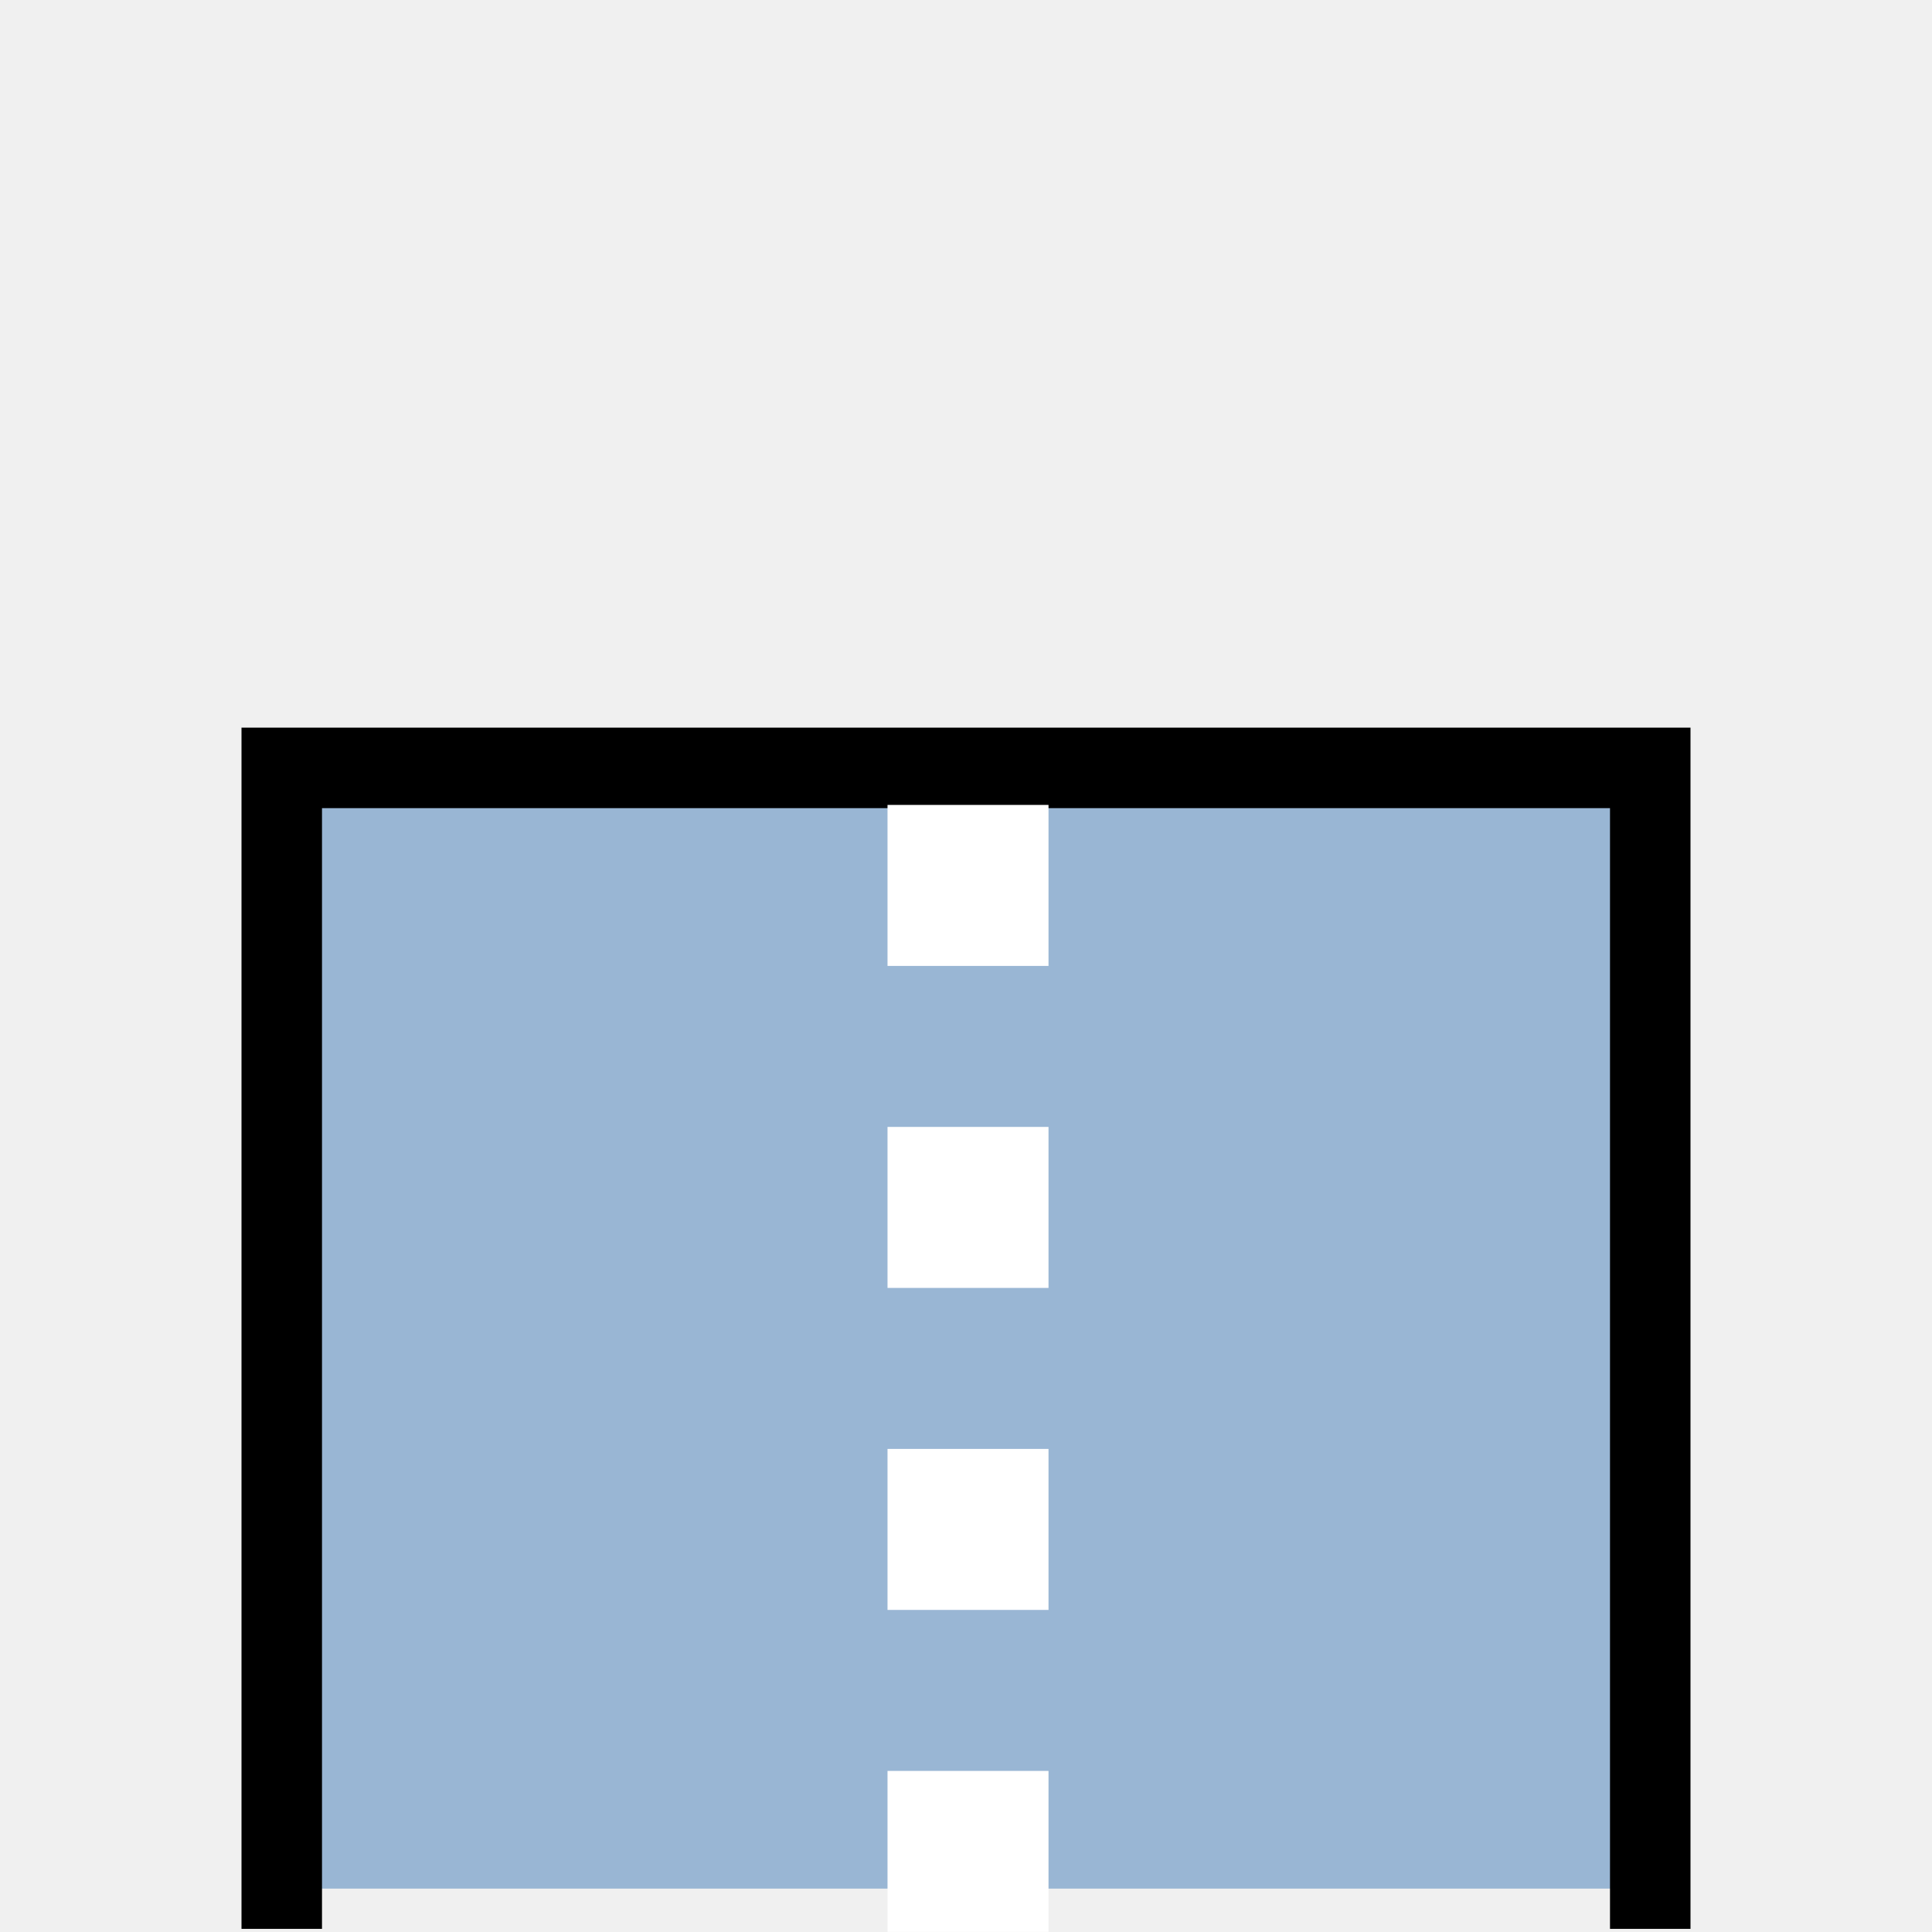
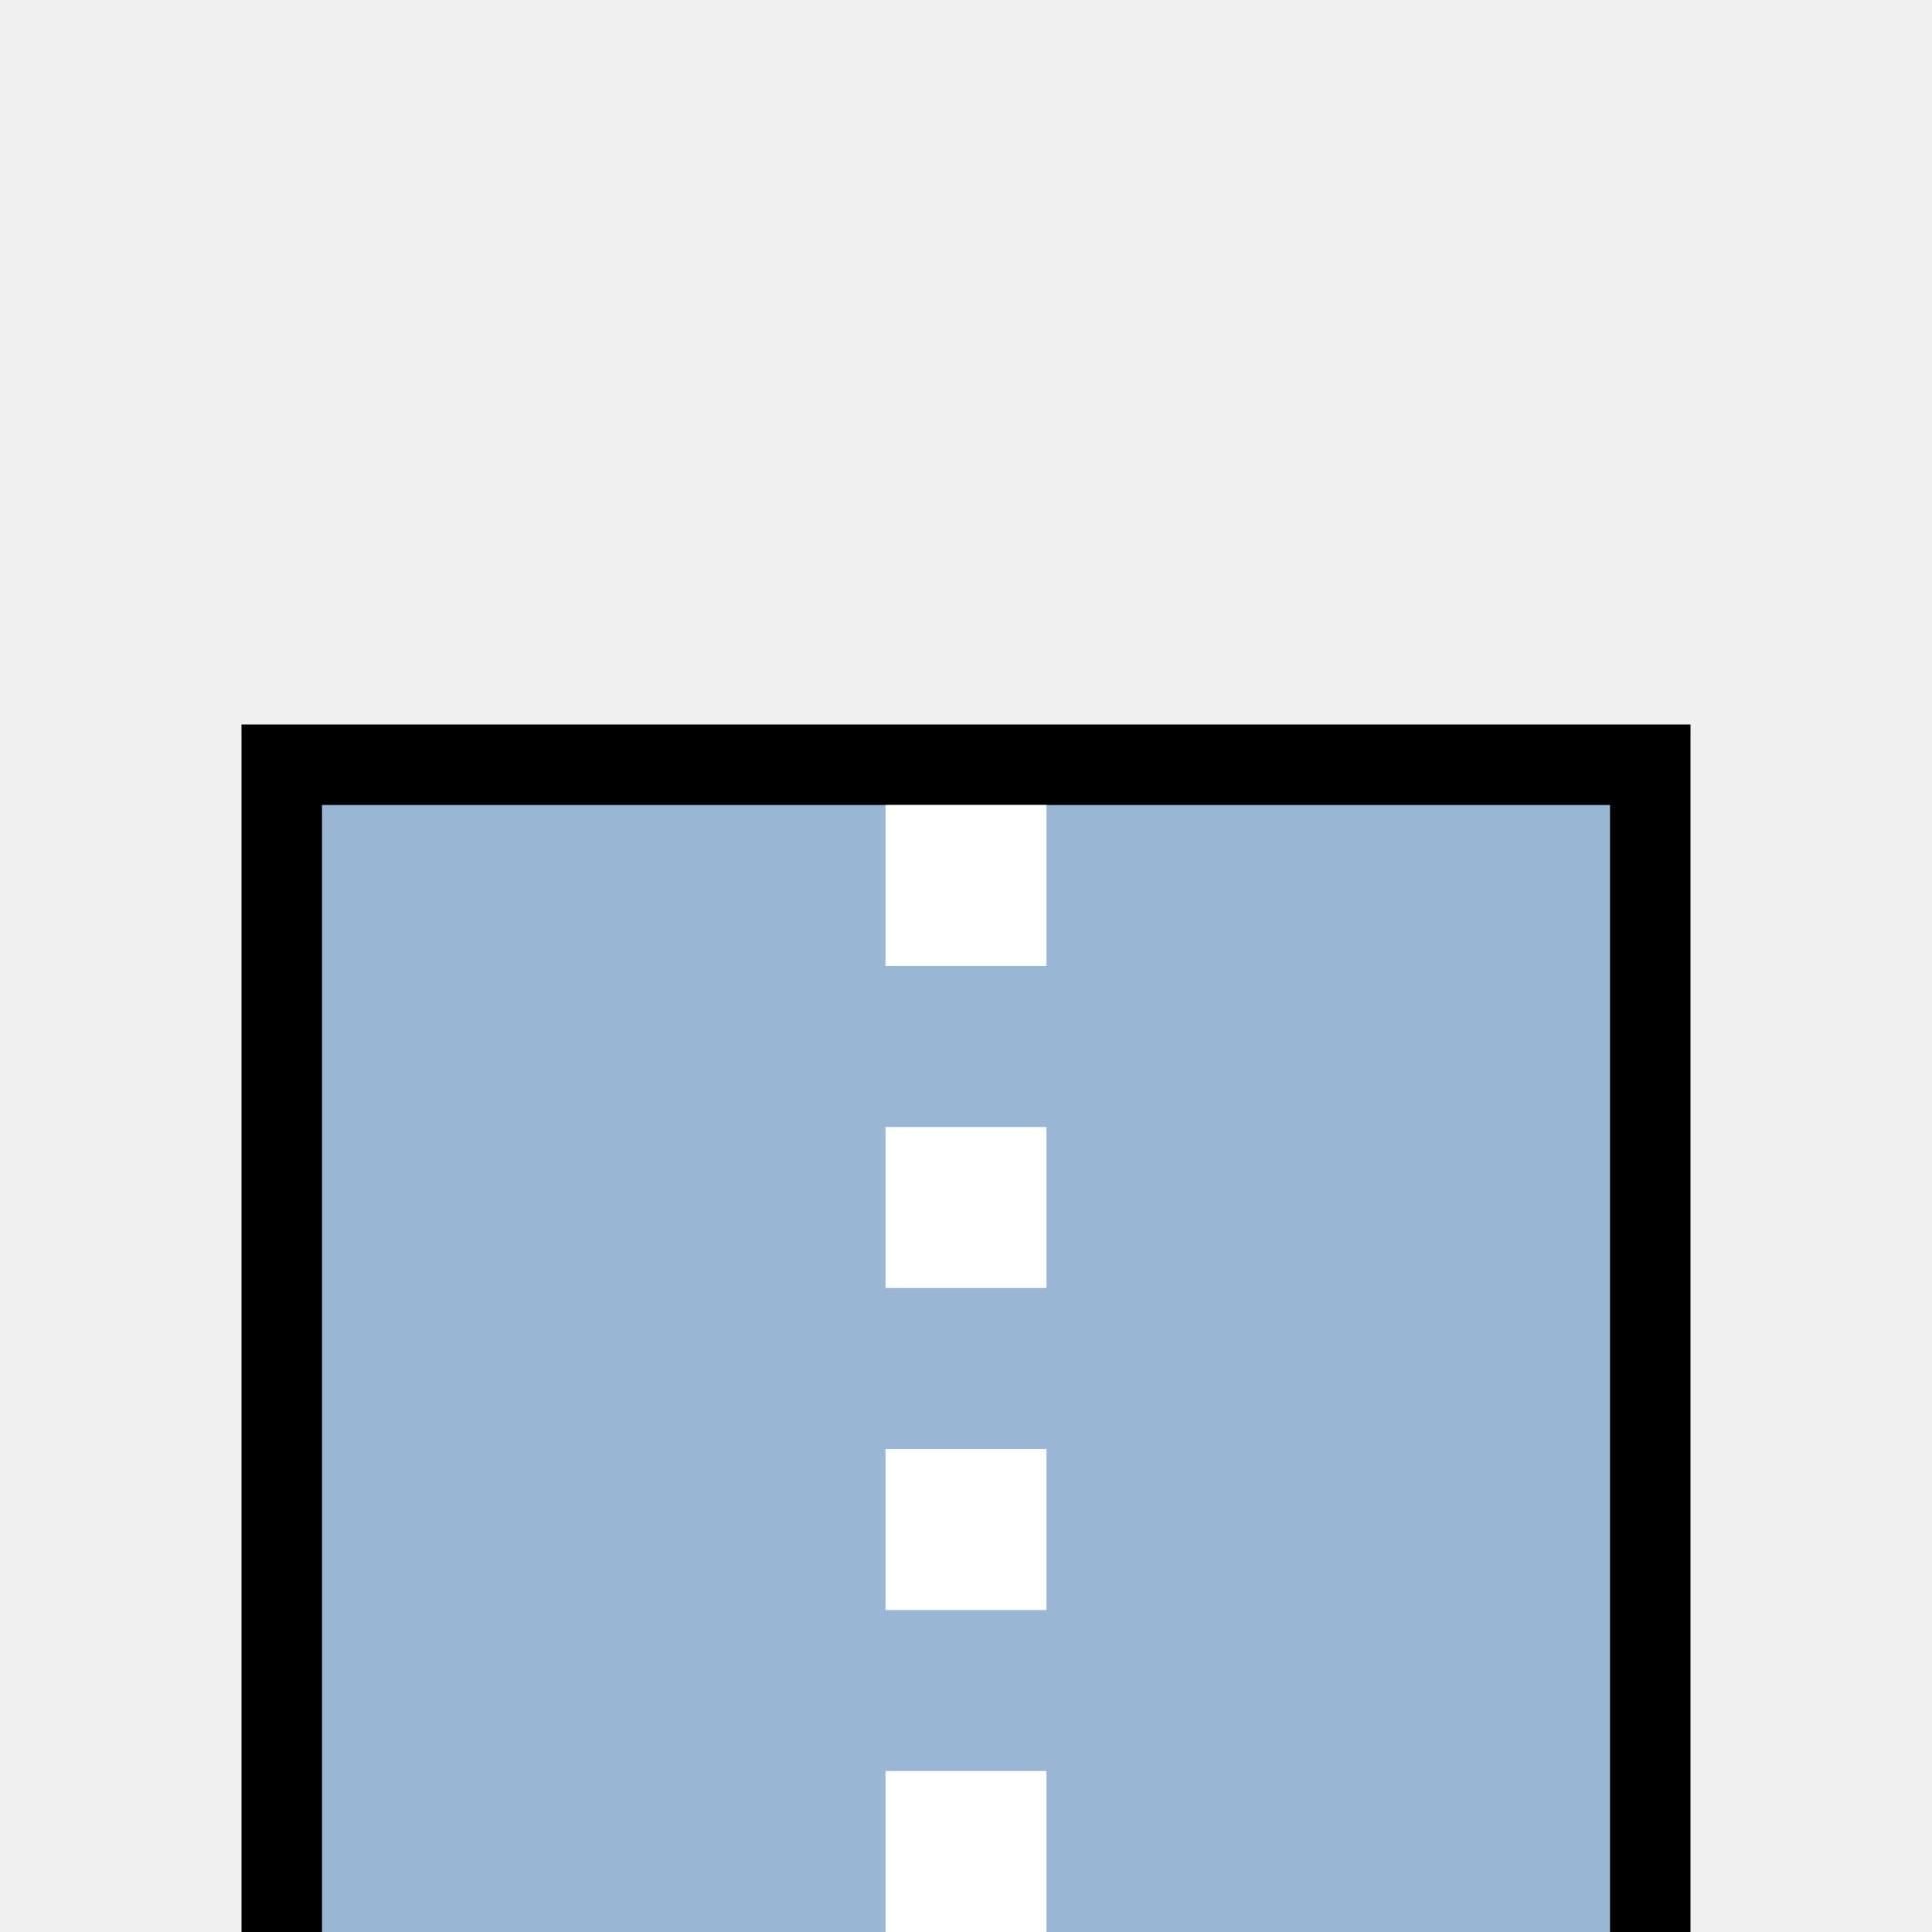
- <svg xmlns="http://www.w3.org/2000/svg" id="svg1" width="24" height="24">
-   <defs id="defs3">
- 
-   </defs>
-   <g id="stroke-cap-butt" transform="translate(-899.5,-158.25)">
-     <rect height="24" id="rect3854" style="color:#000000;fill:none;stroke-width:9" width="24" x="899.5" y="158.25" />
-     <path d="M 903,181.711 903,167.789 920,167.789 920,181.711" id="path3844" style="fill:#99b6d4;fill-rule:evenodd;stroke:#000000;stroke-width:1px;stroke-linecap:square" />
-     <rect height="2" id="use5734" style="color:#000000;fill:#ffffff;fill-rule:evenodd;stroke-width:9" transform="matrix(1,0,0,1,-9.999997,1)" width="2" x="920.525" y="167.249" />
-     <rect height="2" id="use5736" style="color:#000000;fill:#ffffff;fill-rule:evenodd;stroke-width:9" transform="matrix(1,0,0,1,-9.999997,5)" width="2" x="920.525" y="167.249" />
-     <rect height="2" id="use5738" style="color:#000000;fill:#ffffff;fill-rule:evenodd;stroke-width:9" transform="matrix(1,0,0,1,-9.999997,9)" width="2" x="920.525" y="167.249" />
-     <rect height="2" id="use5741" style="color:#000000;fill:#ffffff;fill-rule:evenodd;stroke-width:9" transform="matrix(1,0,0,1,-9.999997,13)" width="2" x="920.525" y="167.249" />
+ <svg xmlns="http://www.w3.org/2000/svg" width="24" height="24">
+   <g id="stroke-cap-butt">
+     <path d="m 3.5,24 0,-14.5 17,0 0,14.5" style="fill:#99b6d4;stroke:black" />
+     <path d="m 12,24 0,-14" style="fill:none;stroke:white;stroke-width:2px;stroke-dasharray:2 2" />
  </g>
</svg>
